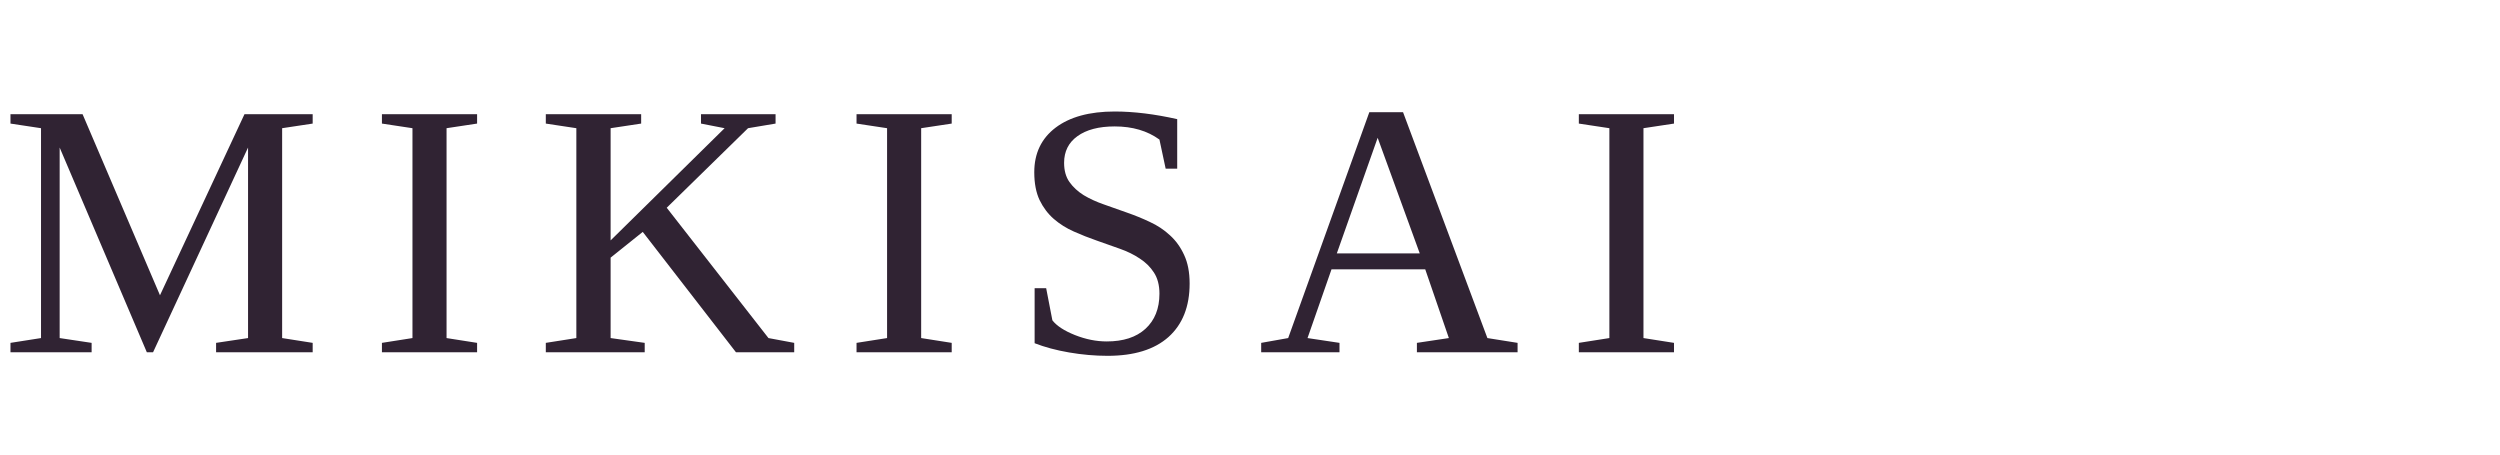
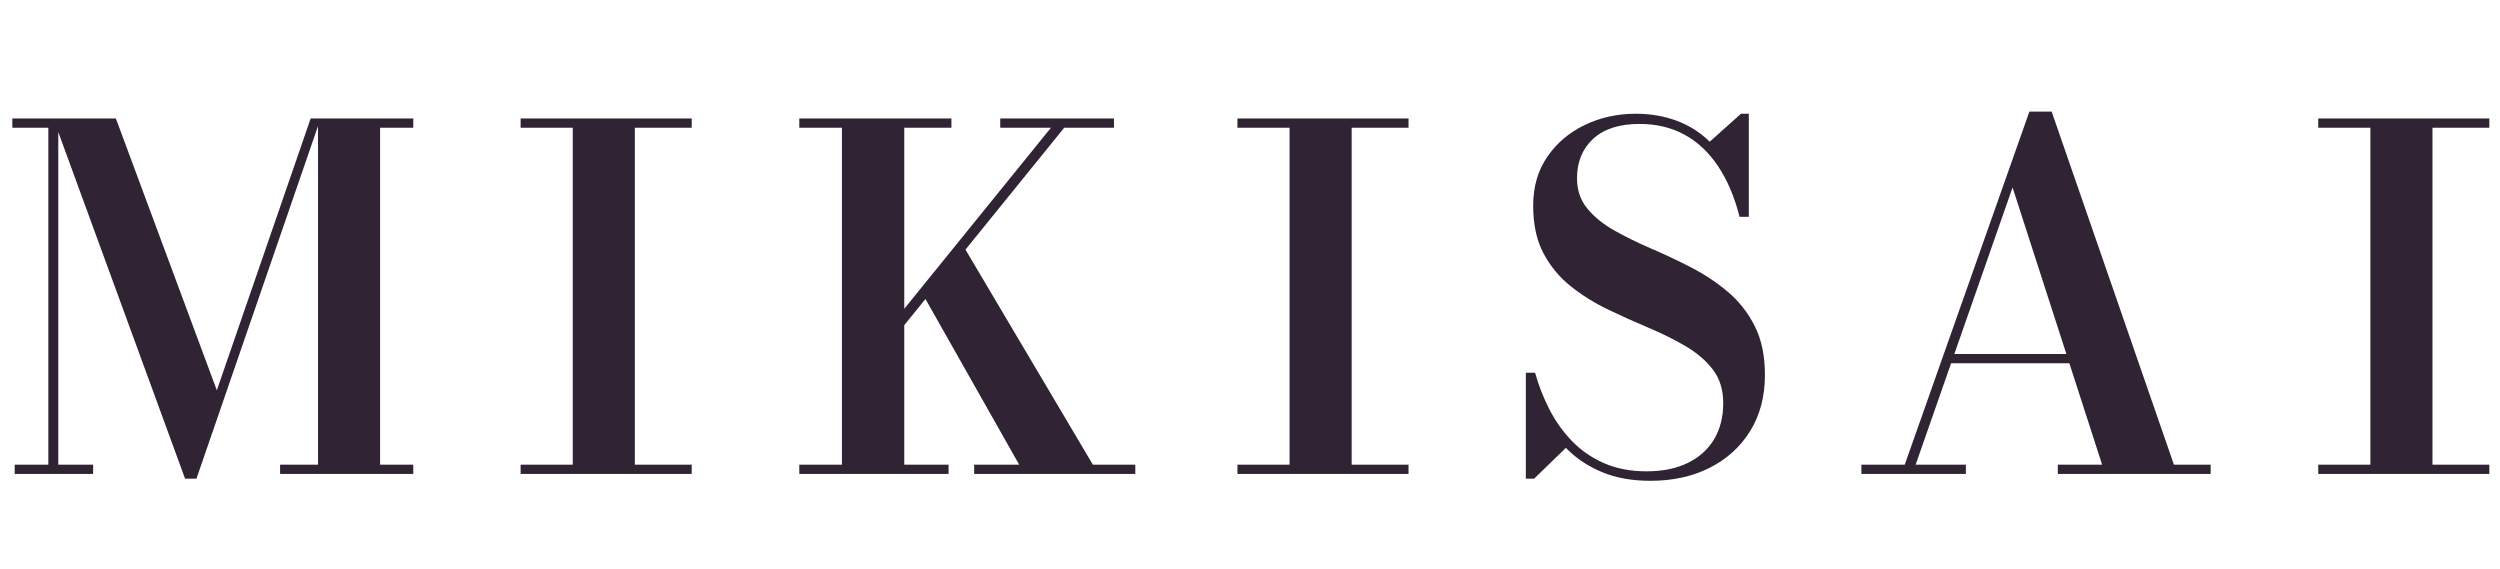
- <svg xmlns="http://www.w3.org/2000/svg" viewBox="0 0 220 40" width="220" height="40" role="img" aria-label="MIKISAI">
-   <text x="0" y="31" font-family="Bodoni Moda, Bodoni 72, Didot, Playfair Display, Georgia, serif" font-size="32" font-weight="500" letter-spacing="4" fill="#302333">MIKISAI</text>
+ <svg xmlns="http://www.w3.org/2000/svg" viewBox="0 0 211 48" role="img" aria-label="MIKISAI">
+   <path fill="#302333" d="M15.62 40.4L4.5 10L9.78 10L18.3 32.94L26.22 10L27.06 10L16.58 40.4ZM4.92 10L4.92 39.22L7.86 39.22L7.86 40L1.24 40L1.24 39.22L4.08 39.22L4.08 10.78L1.04 10.78L1.04 10ZM34.88 10L34.88 10.78L32.08 10.78L32.08 39.22L34.88 39.22L34.88 40L23.64 40L23.64 39.22L26.84 39.22L26.84 10Z M43.94 40L43.94 39.22L48.34 39.22L48.34 10.78L43.94 10.78L43.94 10L58.38 10L58.38 10.78L53.58 10.78L53.58 39.22L58.38 39.22L58.38 40Z M72.06 31.32L88.7 10.78L84.42 10.78L84.42 10L94.02 10L94.02 10.78L89.82 10.78L73.18 31.32ZM67.46 40L67.46 39.22L71.06 39.22L71.06 10.78L67.46 10.78L67.46 10L80.3 10L80.3 10.78L76.32 10.78L76.32 39.22L80.06 39.22L80.06 40ZM82.22 40L82.22 39.22L86.02 39.22L77.76 24.62L81.22 20.62L92.24 39.22L95.82 39.22L95.82 40Z M104.44 40L104.44 39.22L108.84 39.22L108.84 10.78L104.44 10.78L104.44 10L118.88 10L118.88 10.78L114.08 10.78L114.08 39.22L118.88 39.22L118.88 40Z M139.3 40.58Q136.94 40.58 135.17 39.83Q133.4 39.08 132.16 37.8L129.48 40.4L128.78 40.4L128.78 31.46L129.56 31.46Q130.02 33.1 130.79 34.59Q131.56 36.08 132.7 37.25Q133.84 38.42 135.4 39.1Q136.96 39.78 138.98 39.78Q140.98 39.78 142.43 39.08Q143.88 38.38 144.66 37.09Q145.44 35.8 145.44 34.02Q145.44 32.34 144.57 31.2Q143.7 30.06 142.27 29.22Q140.84 28.38 139.13 27.66Q137.42 26.94 135.71 26.12Q134 25.3 132.57 24.16Q131.14 23.02 130.27 21.38Q129.4 19.74 129.4 17.36Q129.4 14.96 130.6 13.22Q131.8 11.48 133.77 10.54Q135.74 9.6 138.06 9.6Q139.92 9.6 141.51 10.19Q143.1 10.78 144.3 11.96L146.94 9.6L147.6 9.6L147.6 18.3L146.82 18.3Q146.18 15.78 145 14.02Q143.82 12.26 142.16 11.36Q140.5 10.46 138.38 10.46Q135.82 10.46 134.46 11.72Q133.1 12.98 133.1 15.04Q133.1 16.54 133.96 17.59Q134.82 18.64 136.23 19.44Q137.64 20.24 139.34 20.97Q141.04 21.7 142.73 22.57Q144.42 23.44 145.83 24.63Q147.24 25.82 148.1 27.52Q148.96 29.22 148.96 31.64Q148.96 34.36 147.72 36.37Q146.48 38.38 144.3 39.48Q142.12 40.58 139.3 40.58Z M164.42 30.66L164.42 29.88L176.98 29.88L176.98 30.66ZM173.16 9.42L183.48 39.22L186.58 39.22L186.58 40L173.68 40L173.68 39.22L177.42 39.22L169.86 15.82L161.68 39.22L165.92 39.22L165.92 40L157.1 40L157.1 39.22L160.76 39.22L171.28 9.42Z M195.66 40L195.66 39.22L200.06 39.22L200.06 10.78L195.66 10.78L195.66 10L210.1 10L210.1 10.78L205.3 10.78L205.3 39.22L210.1 39.22L210.1 40Z" />
</svg>
